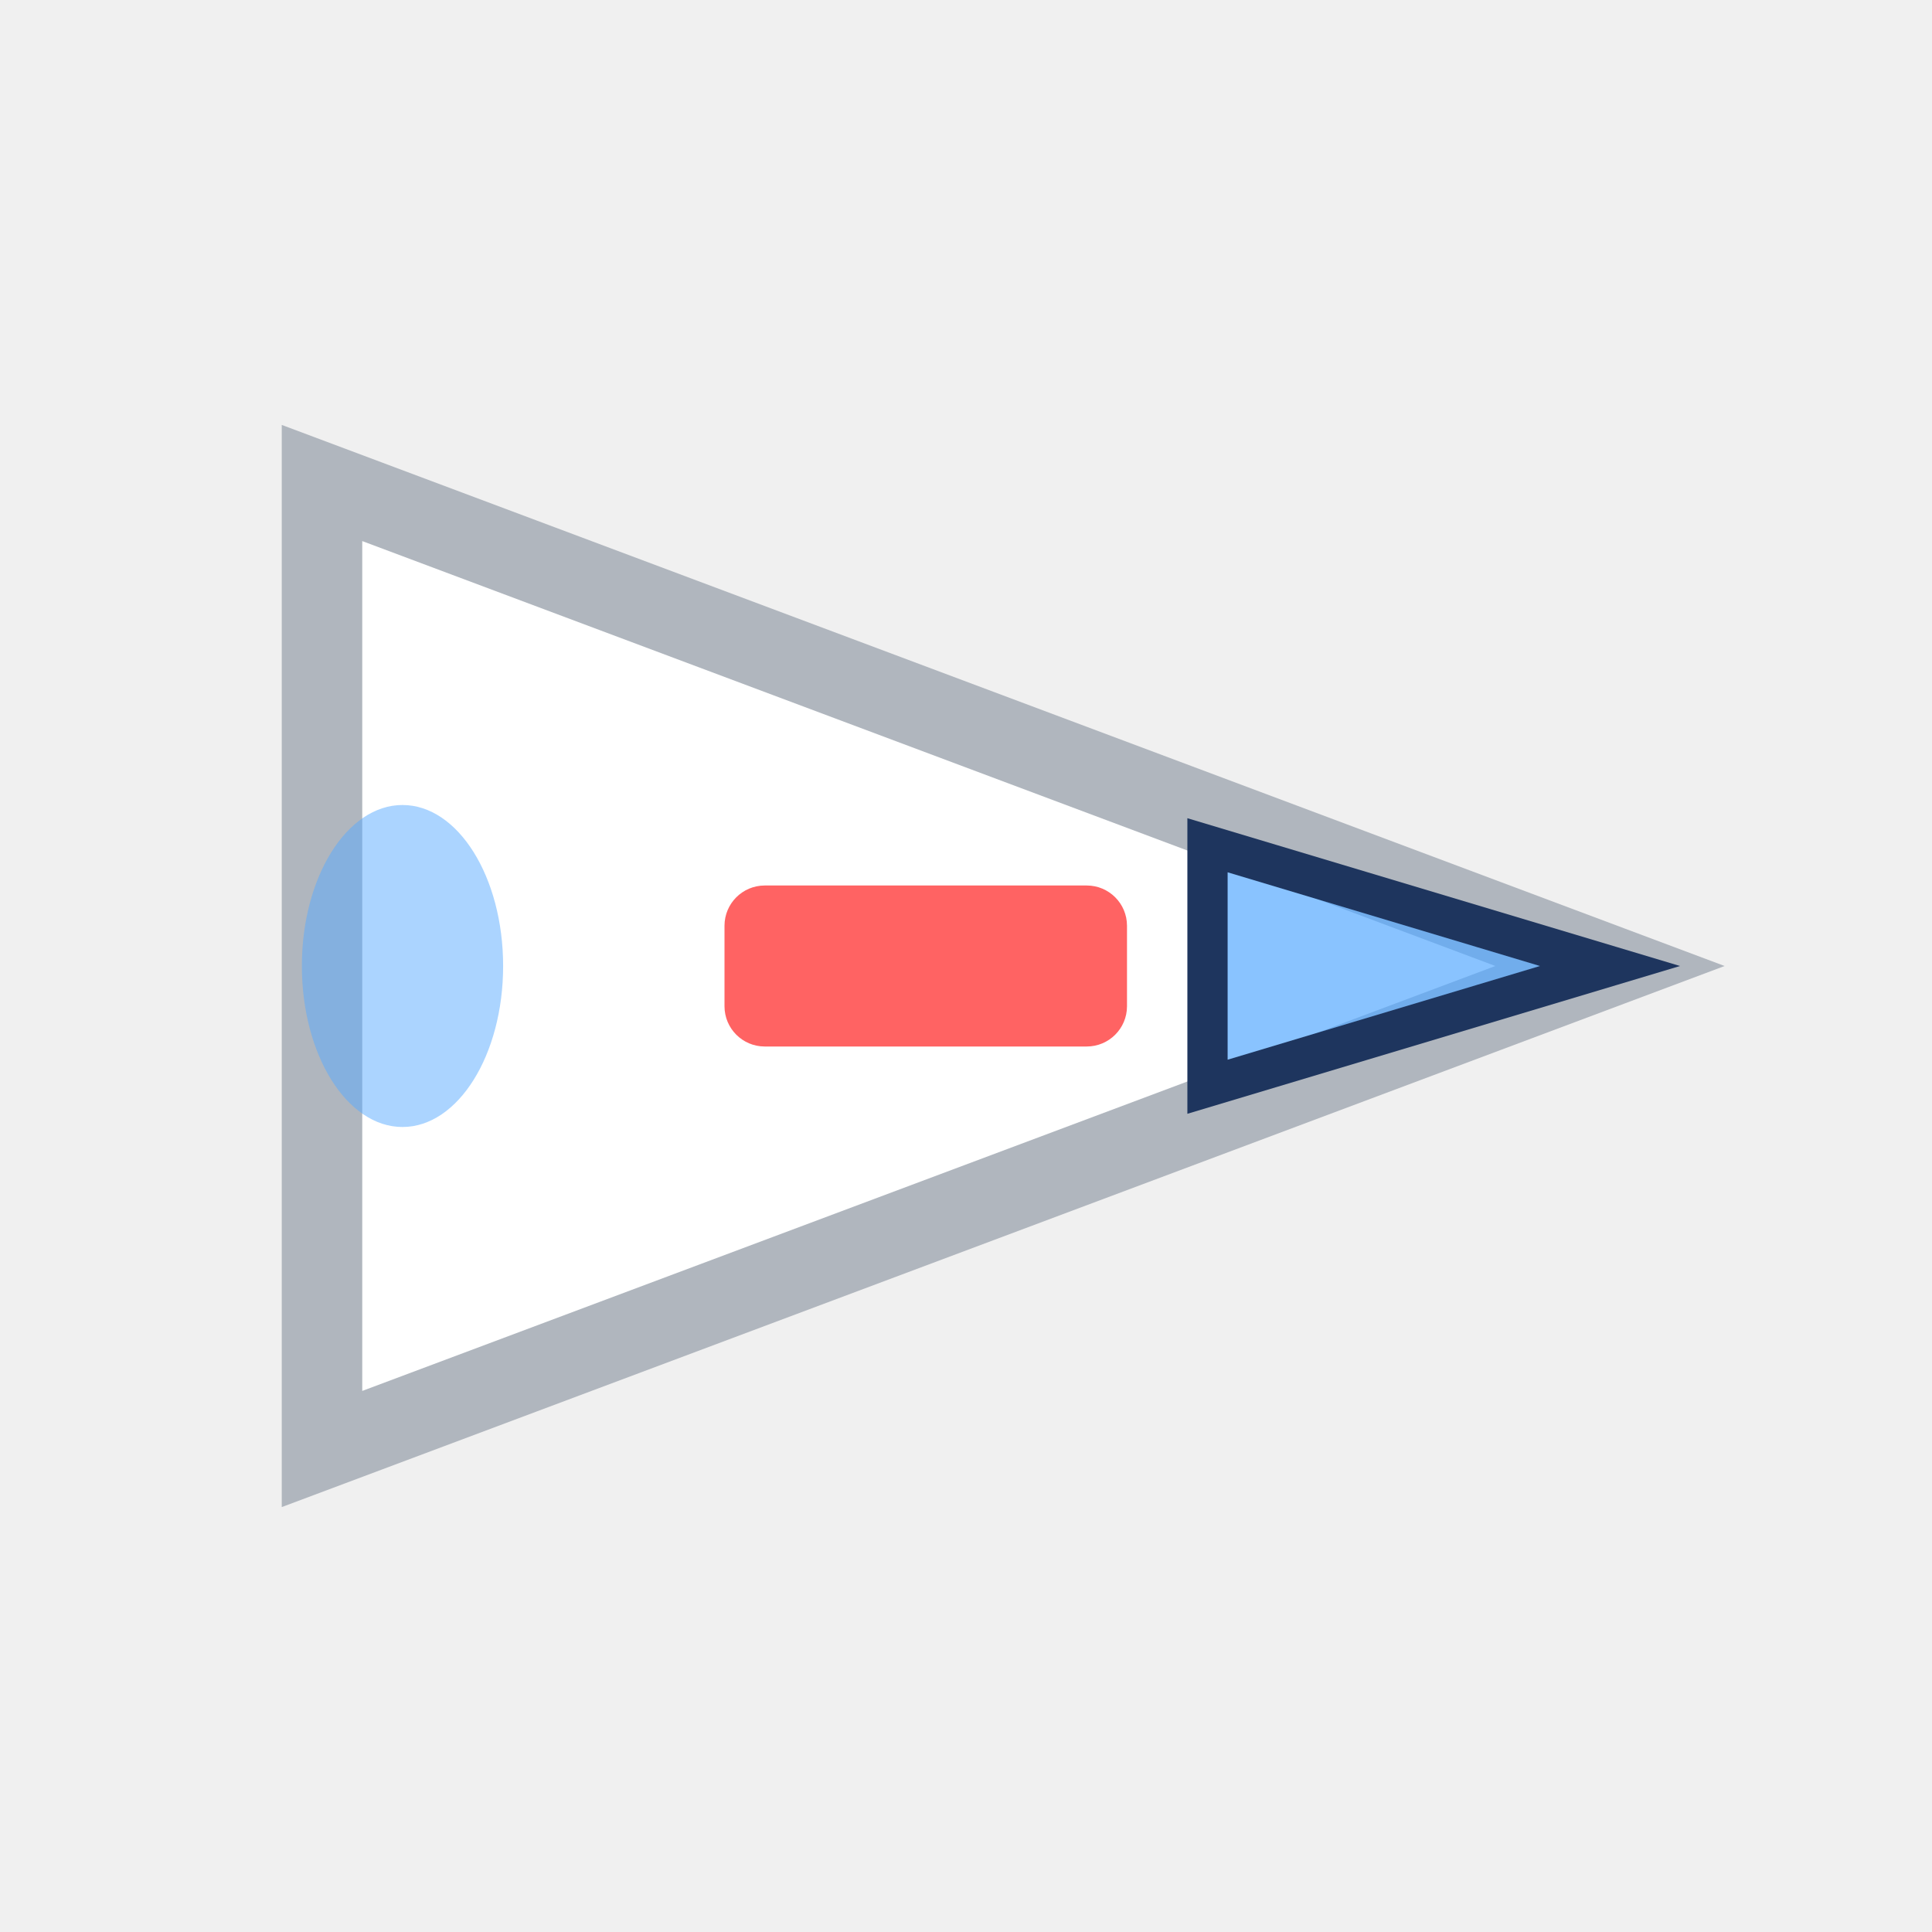
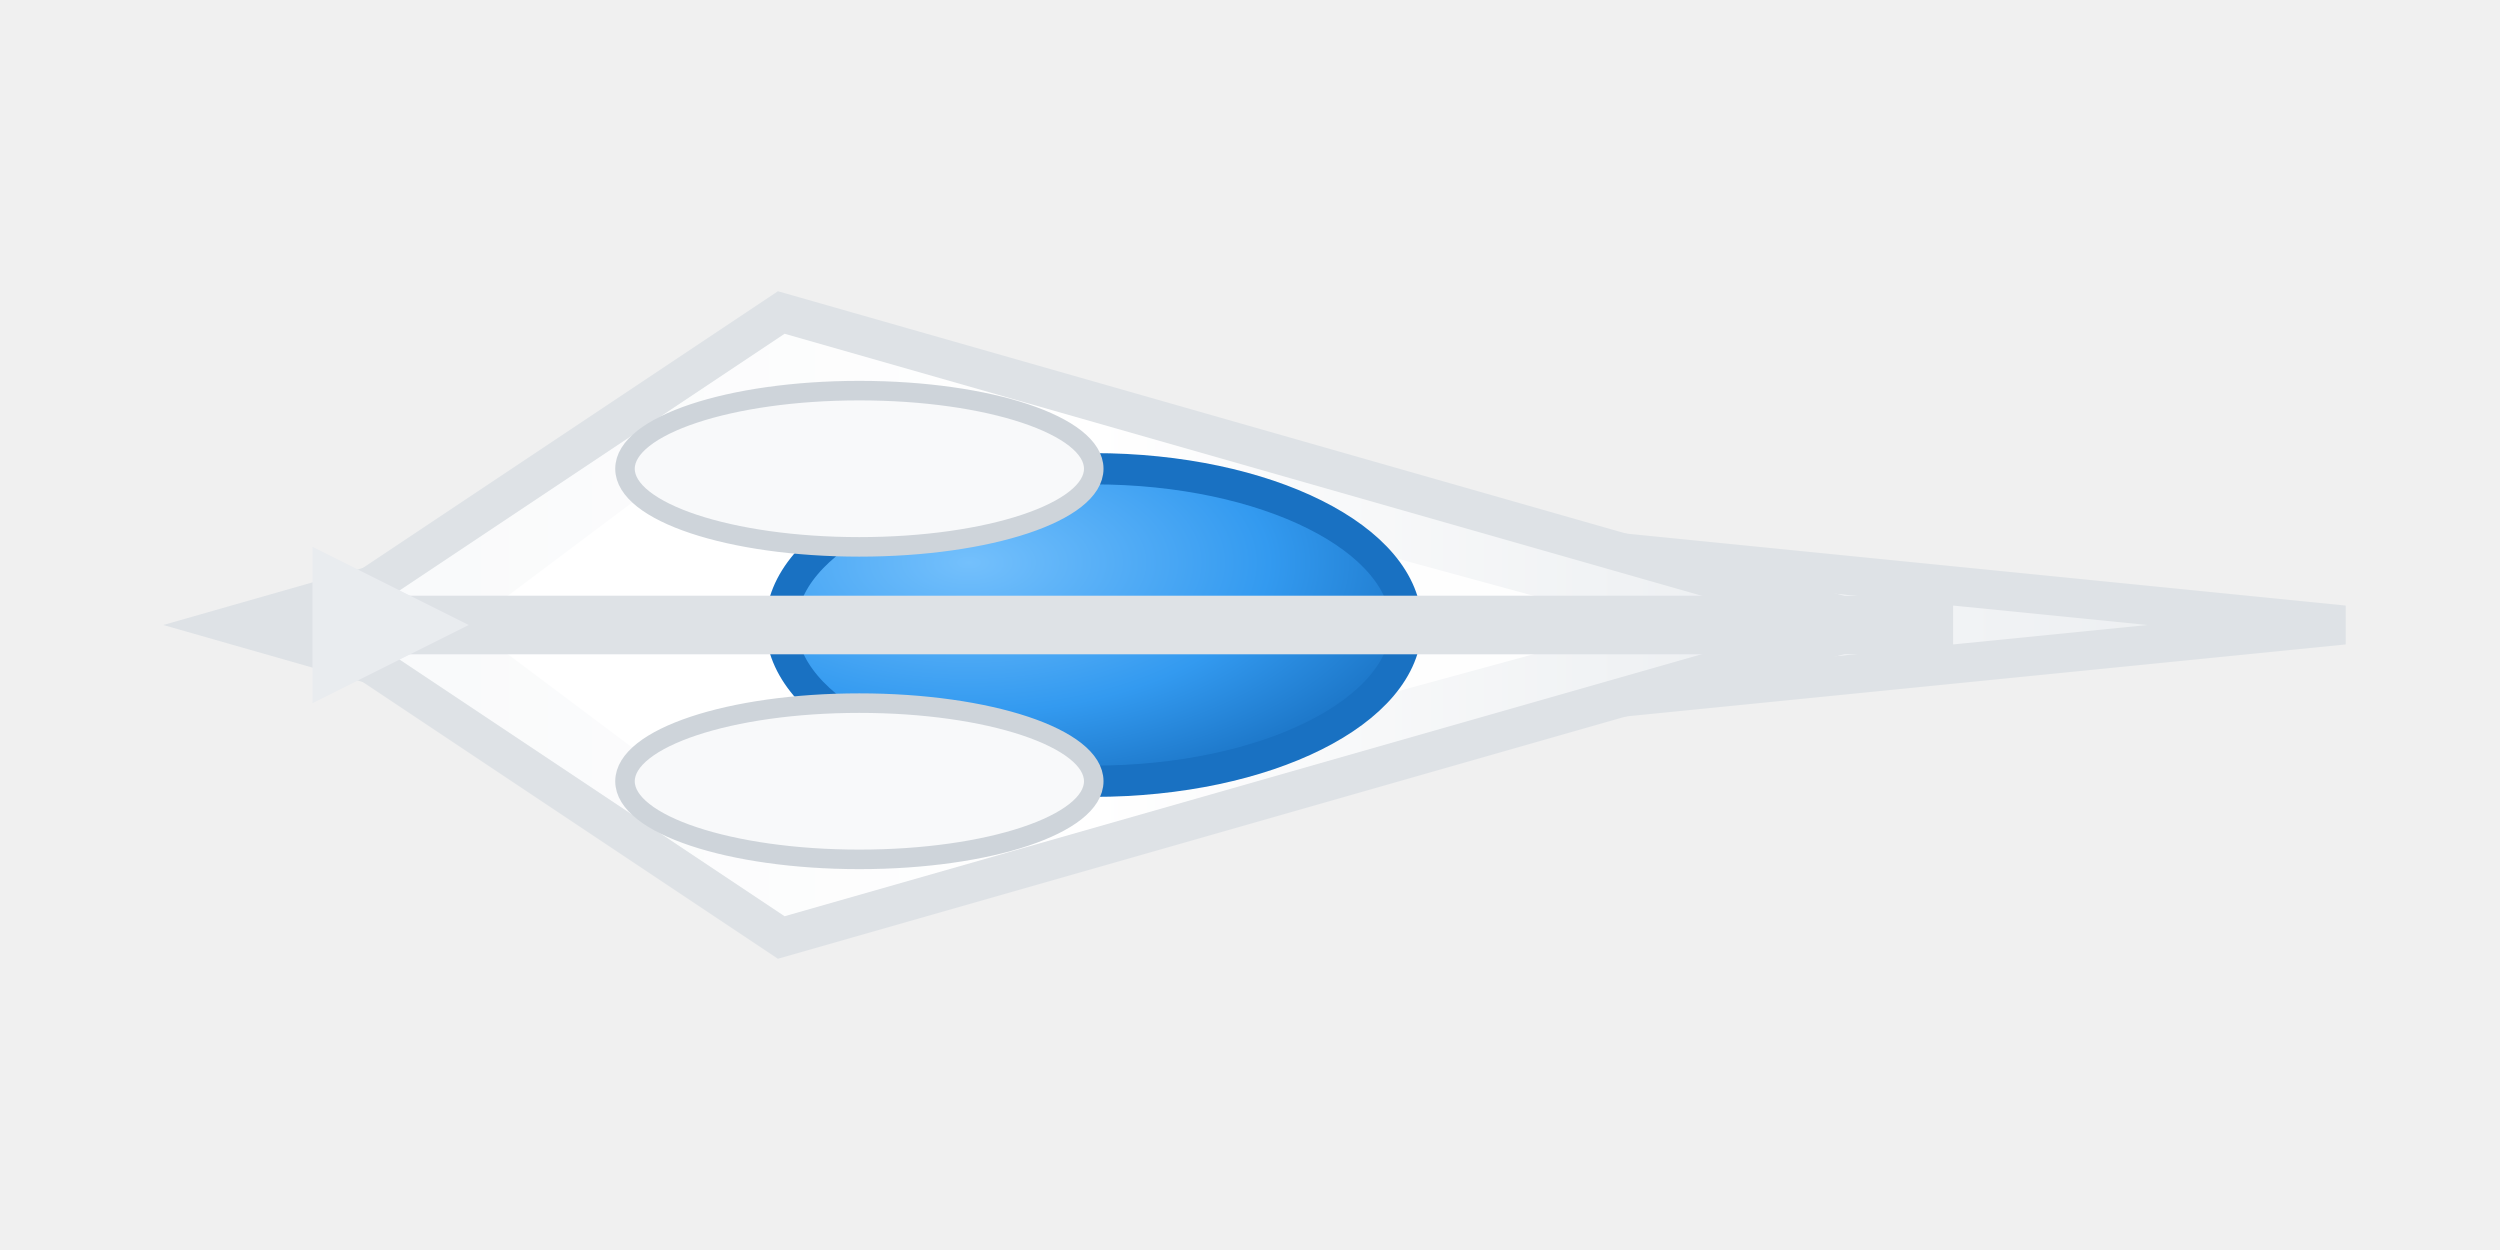
- <svg xmlns="http://www.w3.org/2000/svg" width="48" height="48" viewBox="0 0 48 48">
+ <svg xmlns="http://www.w3.org/2000/svg" width="64" height="32" viewBox="0 0 64 32">
+   <defs>
+     <linearGradient id="whiteGrad" x1="0" y1="0" x2="1" y2="0">
+       <stop offset="0%" stop-color="#f8f9fa" />
+       <stop offset="50%" stop-color="#ffffff" />
+       <stop offset="100%" stop-color="#e9ecef" />
+     </linearGradient>
+     <radialGradient id="cockpitGrad" cx="0.3" cy="0.3" r="0.8">
+       <stop offset="0%" stop-color="#74c0fc" />
+       <stop offset="60%" stop-color="#339af0" />
+       <stop offset="100%" stop-color="#1971c2" />
+     </radialGradient>
+   </defs>
  <g>
-     <polygon points="40,24 8,12 8,36" fill="#fff" stroke="#b0b6be" stroke-width="2" />
-     <polygon points="40,24 30,21 30,27" fill="#57aaff" fill-opacity="0.7" stroke="#1e355e" stroke-width="1" />
-     <rect x="18" y="22" width="10" height="4" rx="1" fill="#ff3c3c" opacity="0.8" />
-     <ellipse cx="10" cy="24" rx="2.5" ry="4" fill="#57aaff" opacity="0.5" />
+     <polygon points="60,16 20,12 6,16 20,20" fill="url(#whiteGrad)" stroke="#dee2e6" stroke-width="1" />
+     <polygon points="48,16 20,8 8,16 20,24 48,16" fill="url(#whiteGrad)" stroke="#dee2e6" stroke-width="1" />
+     <polygon points="42,16 20,10 12,16 20,22" fill="#ffffff" opacity="0.9" />
+     <ellipse cx="28" cy="16" rx="8" ry="4" fill="url(#cockpitGrad)" stroke="#1971c2" stroke-width="0.8" />
+     <ellipse cx="22" cy="12" rx="6" ry="2" fill="#f8f9fa" stroke="#ced4da" stroke-width="0.5" />
+     <ellipse cx="22" cy="20" rx="6" ry="2" fill="#f8f9fa" stroke="#ced4da" stroke-width="0.5" />
+     <line x1="10" y1="16" x2="50" y2="16" stroke="#dee2e6" stroke-width="1.5" />
+     <polygon points="12,16 8,14 8,18" fill="#e9ecef" />
  </g>
</svg>
